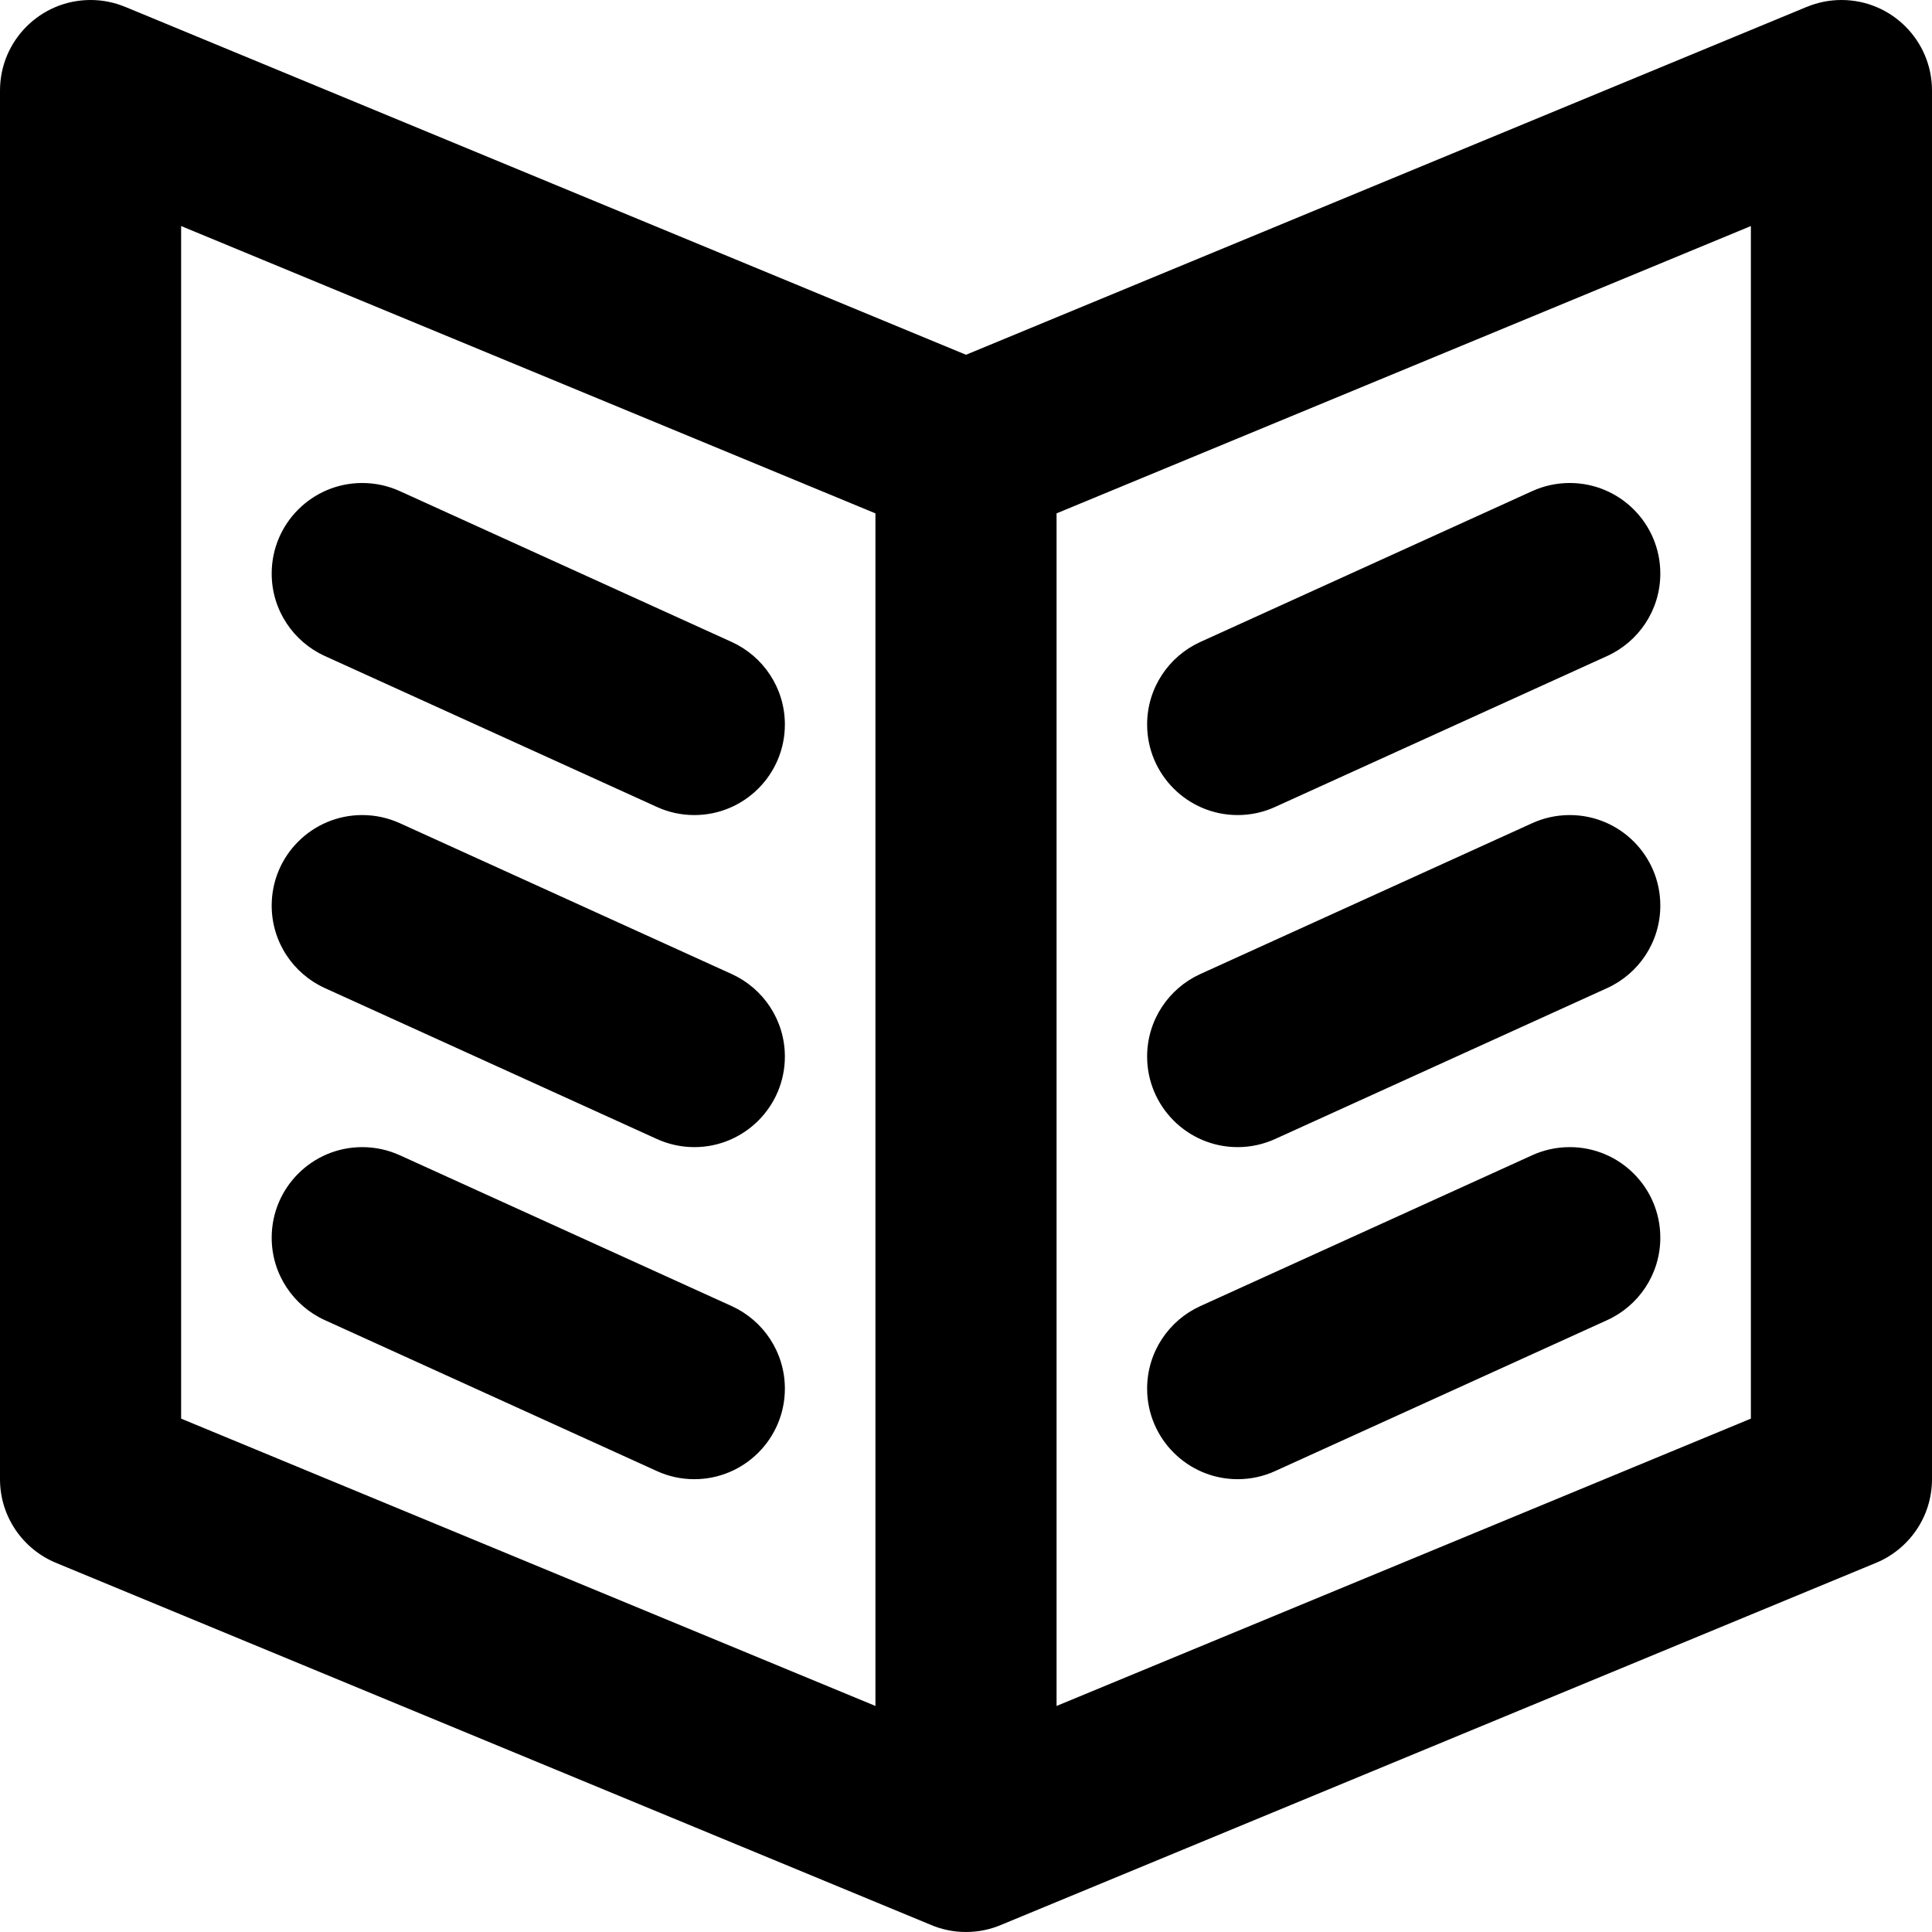
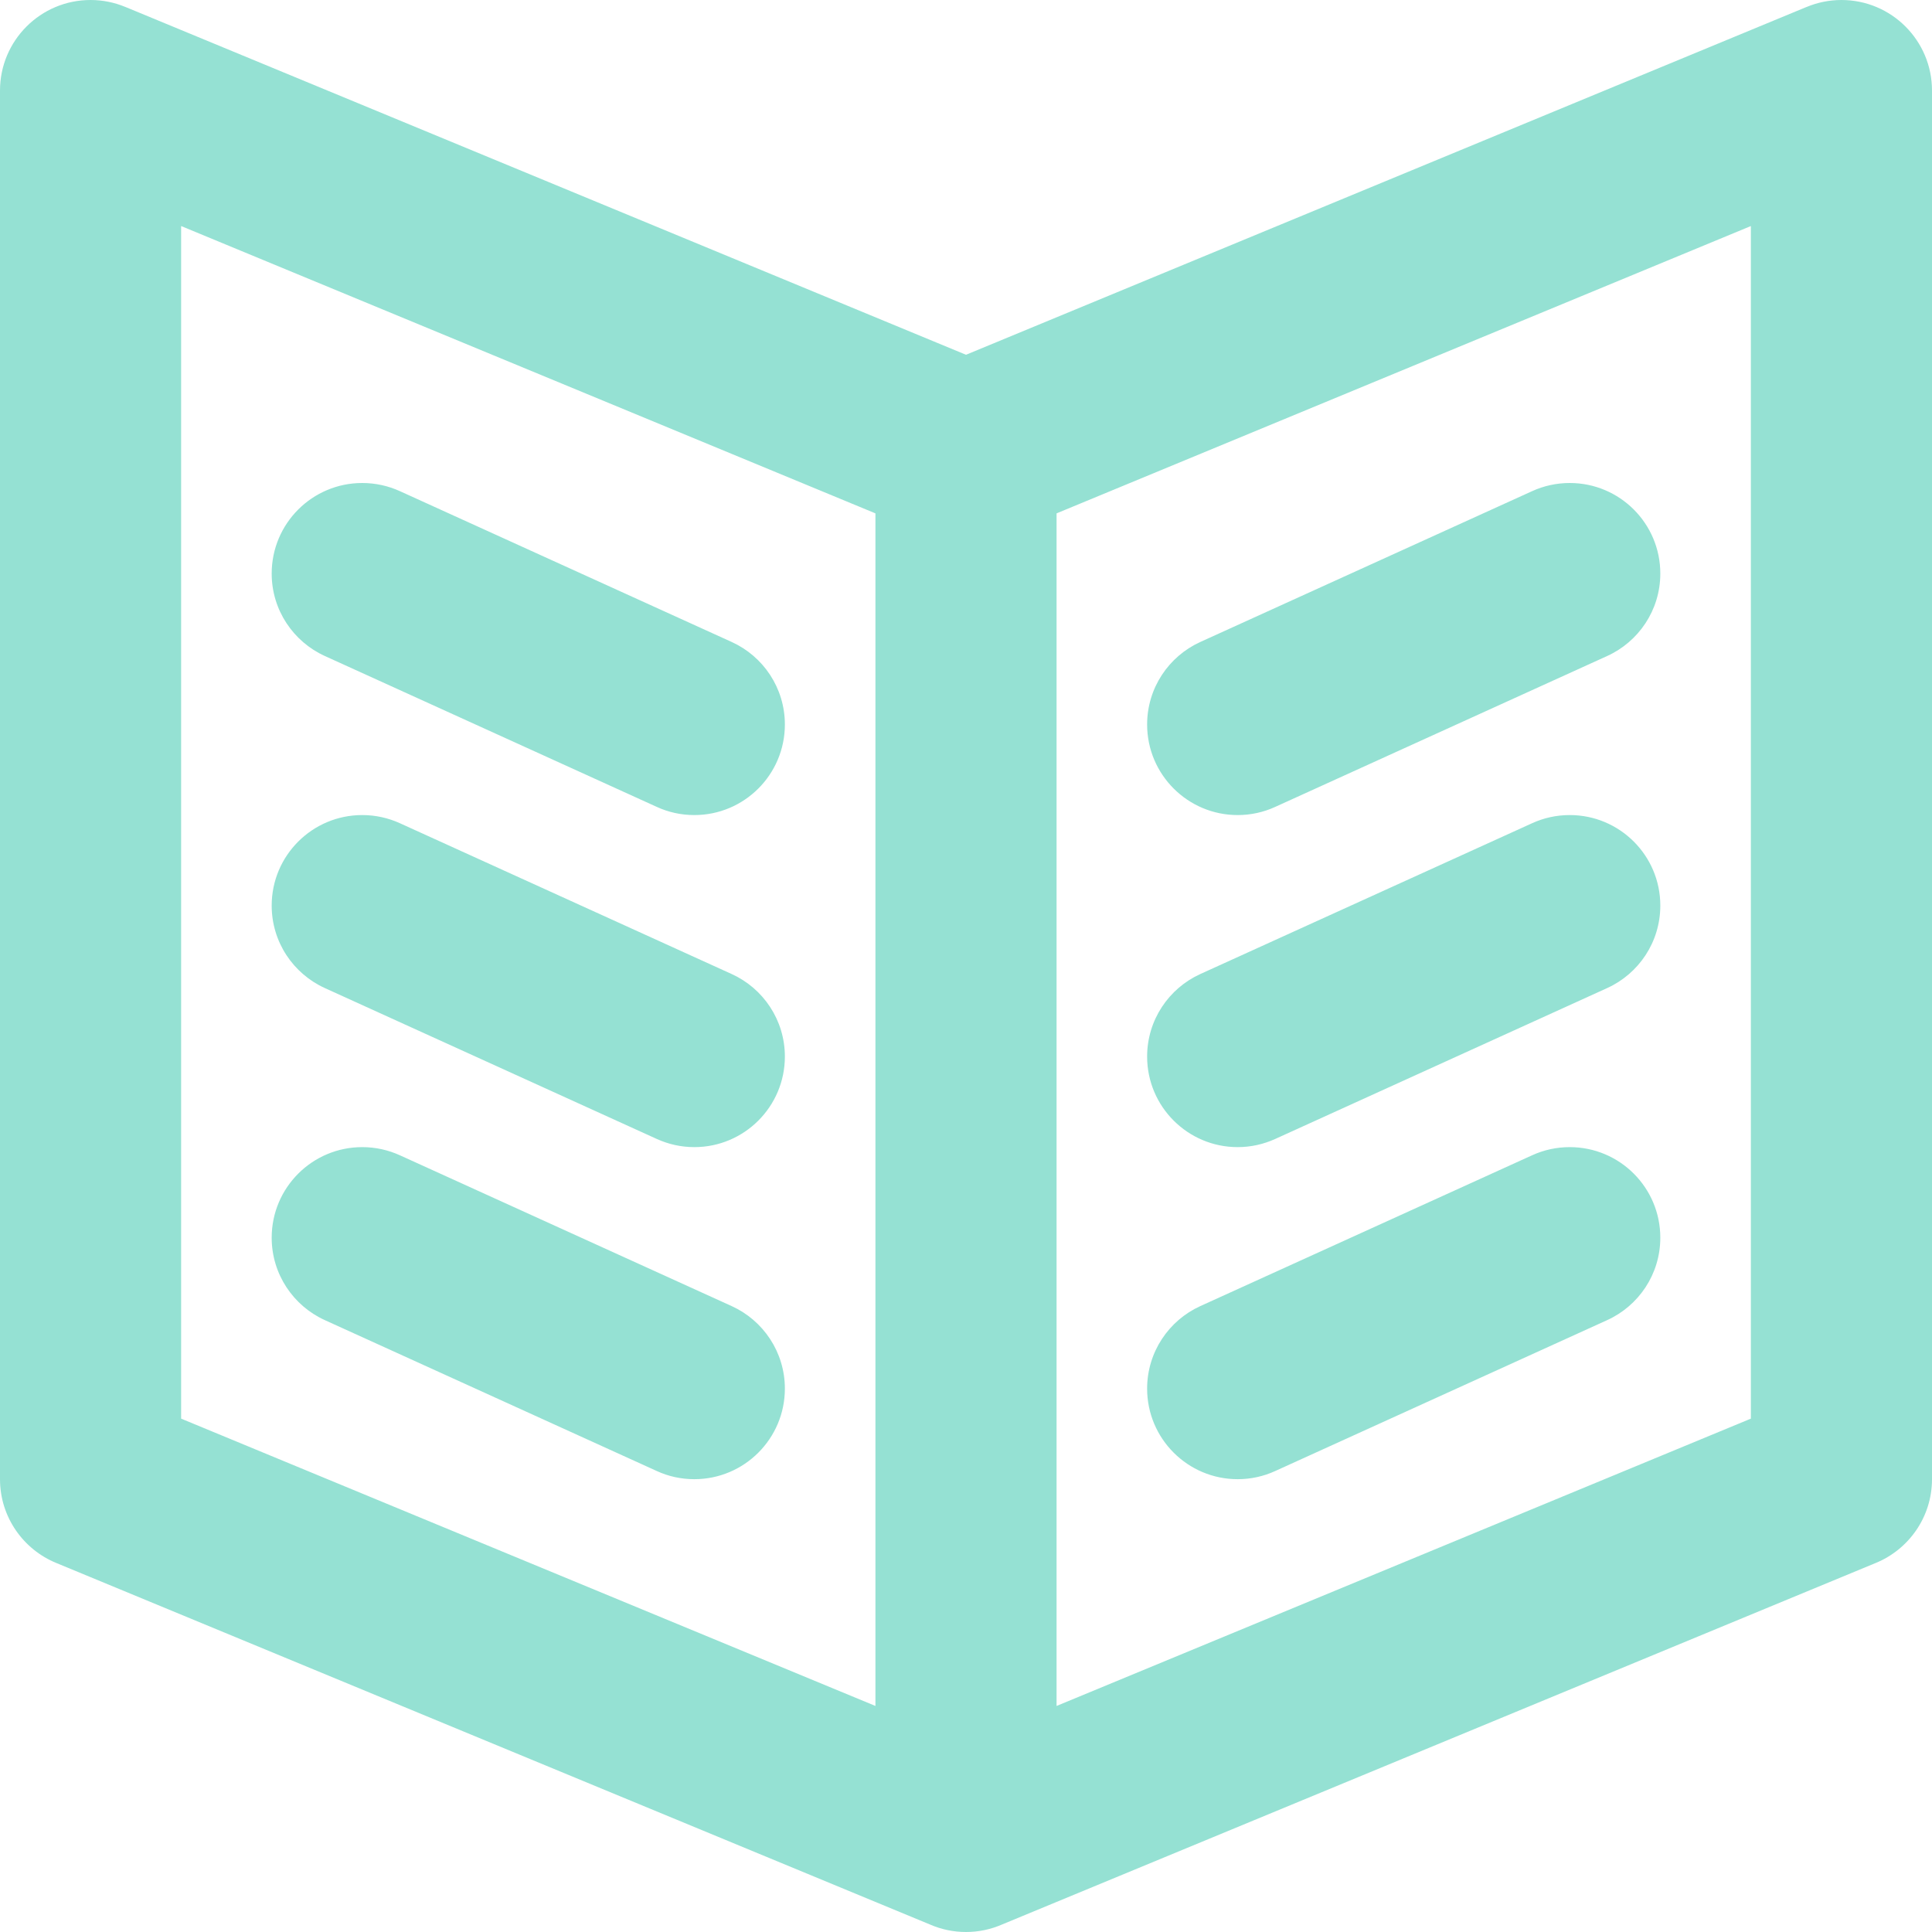
<svg xmlns="http://www.w3.org/2000/svg" viewvox="0 0 32 32">
-   <path d="M31.065,25.889 L16.594,31.877 C16.412,31.956 16.211,32.000 16.000,32.000 C15.789,32.000 15.588,31.956 15.406,31.877 L0.935,25.889 C0.387,25.666 -0.000,25.128 -0.000,24.500 L-0.000,1.500 C-0.000,0.671 0.672,0.000 1.500,0.000 C1.703,0.000 1.897,0.041 2.073,0.114 L2.074,0.114 L2.076,0.115 C2.080,0.116 2.085,0.119 2.089,0.120 L16.000,5.876 L29.911,0.120 C29.915,0.119 29.920,0.116 29.924,0.115 L29.927,0.114 L29.927,0.114 C30.103,0.041 30.297,0.000 30.500,0.000 C31.328,0.000 32.000,0.671 32.000,1.500 L32.000,24.500 C32.000,25.128 31.613,25.666 31.065,25.889 ZM14.500,8.503 L3.000,3.744 L3.000,23.497 L14.500,28.256 L14.500,8.503 ZM29.000,3.744 L17.500,8.503 L17.500,28.256 L29.000,23.497 L29.000,3.744 ZM19.879,10.634 L25.379,8.134 L25.379,8.134 C25.568,8.048 25.778,8.000 26.000,8.000 C26.828,8.000 27.500,8.671 27.500,9.500 C27.500,10.107 27.139,10.629 26.621,10.865 L26.621,10.865 L21.121,13.365 L21.121,13.365 C20.931,13.452 20.721,13.500 20.500,13.500 C19.672,13.500 19.000,12.828 19.000,12.000 C19.000,11.393 19.361,10.870 19.879,10.634 ZM19.879,16.134 L19.879,16.134 L25.379,13.634 L25.379,13.634 C25.568,13.548 25.778,13.500 26.000,13.500 C26.828,13.500 27.500,14.171 27.500,14.999 C27.500,15.607 27.139,16.129 26.621,16.365 L21.121,18.865 L21.121,18.865 C20.931,18.951 20.721,19.000 20.500,19.000 C19.672,19.000 19.000,18.328 19.000,17.500 C19.000,16.893 19.361,16.370 19.879,16.134 ZM19.879,21.634 L19.879,21.634 L25.379,19.134 L25.379,19.134 C25.568,19.048 25.778,19.000 26.000,19.000 C26.828,19.000 27.500,19.671 27.500,20.500 C27.500,21.107 27.139,21.629 26.621,21.865 L26.621,21.865 L21.121,24.365 L21.121,24.365 C20.931,24.452 20.721,24.500 20.500,24.500 C19.672,24.500 19.000,23.828 19.000,23.000 C19.000,22.393 19.361,21.870 19.879,21.634 ZM6.000,8.000 C6.221,8.000 6.431,8.048 6.621,8.134 L6.621,8.134 L12.121,10.634 L12.121,10.634 C12.639,10.870 13.000,11.393 13.000,12.000 C13.000,12.828 12.328,13.500 11.500,13.500 C11.278,13.500 11.068,13.452 10.879,13.365 L10.879,13.365 L5.379,10.865 L5.379,10.865 C4.861,10.629 4.500,10.107 4.500,9.500 C4.500,8.671 5.172,8.000 6.000,8.000 ZM6.000,13.500 C6.221,13.500 6.431,13.548 6.621,13.634 L6.621,13.634 L12.121,16.134 L12.121,16.134 C12.639,16.370 13.000,16.893 13.000,17.500 C13.000,18.328 12.328,19.000 11.500,19.000 C11.278,19.000 11.068,18.951 10.879,18.865 L10.879,18.865 L5.379,16.365 L5.379,16.365 C4.861,16.129 4.500,15.607 4.500,14.999 C4.500,14.171 5.172,13.500 6.000,13.500 ZM6.000,19.000 C6.221,19.000 6.431,19.048 6.621,19.134 L6.621,19.134 L12.121,21.634 L12.121,21.634 C12.639,21.870 13.000,22.393 13.000,23.000 C13.000,23.828 12.328,24.500 11.500,24.500 C11.278,24.500 11.068,24.452 10.879,24.365 L10.879,24.365 L5.379,21.865 L5.379,21.865 C4.861,21.629 4.500,21.107 4.500,20.500 C4.500,19.671 5.172,19.000 6.000,19.000 Z" />
+   <path fill-rule="evenodd" fill="rgb(149, 225, 211)" d="M31.065,25.889 L16.594,31.877 C16.412,31.956 16.211,32.000 16.000,32.000 C15.789,32.000 15.588,31.956 15.406,31.877 L0.935,25.889 C0.387,25.666 -0.000,25.128 -0.000,24.500 L-0.000,1.500 C-0.000,0.671 0.672,0.000 1.500,0.000 C1.703,0.000 1.897,0.041 2.073,0.114 L2.074,0.114 L2.076,0.115 C2.080,0.116 2.085,0.119 2.089,0.120 L16.000,5.876 L29.911,0.120 C29.915,0.119 29.920,0.116 29.924,0.115 L29.927,0.114 L29.927,0.114 C30.103,0.041 30.297,0.000 30.500,0.000 C31.328,0.000 32.000,0.671 32.000,1.500 L32.000,24.500 C32.000,25.128 31.613,25.666 31.065,25.889 ZM14.500,8.503 L3.000,3.744 L3.000,23.497 L14.500,28.256 L14.500,8.503 ZM29.000,3.744 L17.500,8.503 L17.500,28.256 L29.000,23.497 L29.000,3.744 ZM19.879,10.634 L25.379,8.134 L25.379,8.134 C25.568,8.048 25.778,8.000 26.000,8.000 C26.828,8.000 27.500,8.671 27.500,9.500 C27.500,10.107 27.139,10.629 26.621,10.865 L26.621,10.865 L21.121,13.365 L21.121,13.365 C20.931,13.452 20.721,13.500 20.500,13.500 C19.672,13.500 19.000,12.828 19.000,12.000 C19.000,11.393 19.361,10.870 19.879,10.634 ZM19.879,16.134 L19.879,16.134 L25.379,13.634 L25.379,13.634 C25.568,13.548 25.778,13.500 26.000,13.500 C26.828,13.500 27.500,14.171 27.500,14.999 C27.500,15.607 27.139,16.129 26.621,16.365 L21.121,18.865 L21.121,18.865 C20.931,18.951 20.721,19.000 20.500,19.000 C19.672,19.000 19.000,18.328 19.000,17.500 C19.000,16.893 19.361,16.370 19.879,16.134 ZM19.879,21.634 L19.879,21.634 L25.379,19.134 L25.379,19.134 C25.568,19.048 25.778,19.000 26.000,19.000 C26.828,19.000 27.500,19.671 27.500,20.500 C27.500,21.107 27.139,21.629 26.621,21.865 L26.621,21.865 L21.121,24.365 L21.121,24.365 C20.931,24.452 20.721,24.500 20.500,24.500 C19.672,24.500 19.000,23.828 19.000,23.000 C19.000,22.393 19.361,21.870 19.879,21.634 ZM6.000,8.000 C6.221,8.000 6.431,8.048 6.621,8.134 L6.621,8.134 L12.121,10.634 L12.121,10.634 C12.639,10.870 13.000,11.393 13.000,12.000 C13.000,12.828 12.328,13.500 11.500,13.500 C11.278,13.500 11.068,13.452 10.879,13.365 L10.879,13.365 L5.379,10.865 L5.379,10.865 C4.861,10.629 4.500,10.107 4.500,9.500 C4.500,8.671 5.172,8.000 6.000,8.000 ZM6.000,13.500 C6.221,13.500 6.431,13.548 6.621,13.634 L6.621,13.634 L12.121,16.134 L12.121,16.134 C12.639,16.370 13.000,16.893 13.000,17.500 C13.000,18.328 12.328,19.000 11.500,19.000 C11.278,19.000 11.068,18.951 10.879,18.865 L10.879,18.865 L5.379,16.365 L5.379,16.365 C4.861,16.129 4.500,15.607 4.500,14.999 C4.500,14.171 5.172,13.500 6.000,13.500 ZM6.000,19.000 C6.221,19.000 6.431,19.048 6.621,19.134 L6.621,19.134 L12.121,21.634 L12.121,21.634 C12.639,21.870 13.000,22.393 13.000,23.000 C13.000,23.828 12.328,24.500 11.500,24.500 C11.278,24.500 11.068,24.452 10.879,24.365 L10.879,24.365 L5.379,21.865 L5.379,21.865 C4.861,21.629 4.500,21.107 4.500,20.500 C4.500,19.671 5.172,19.000 6.000,19.000 Z" />
</svg>
